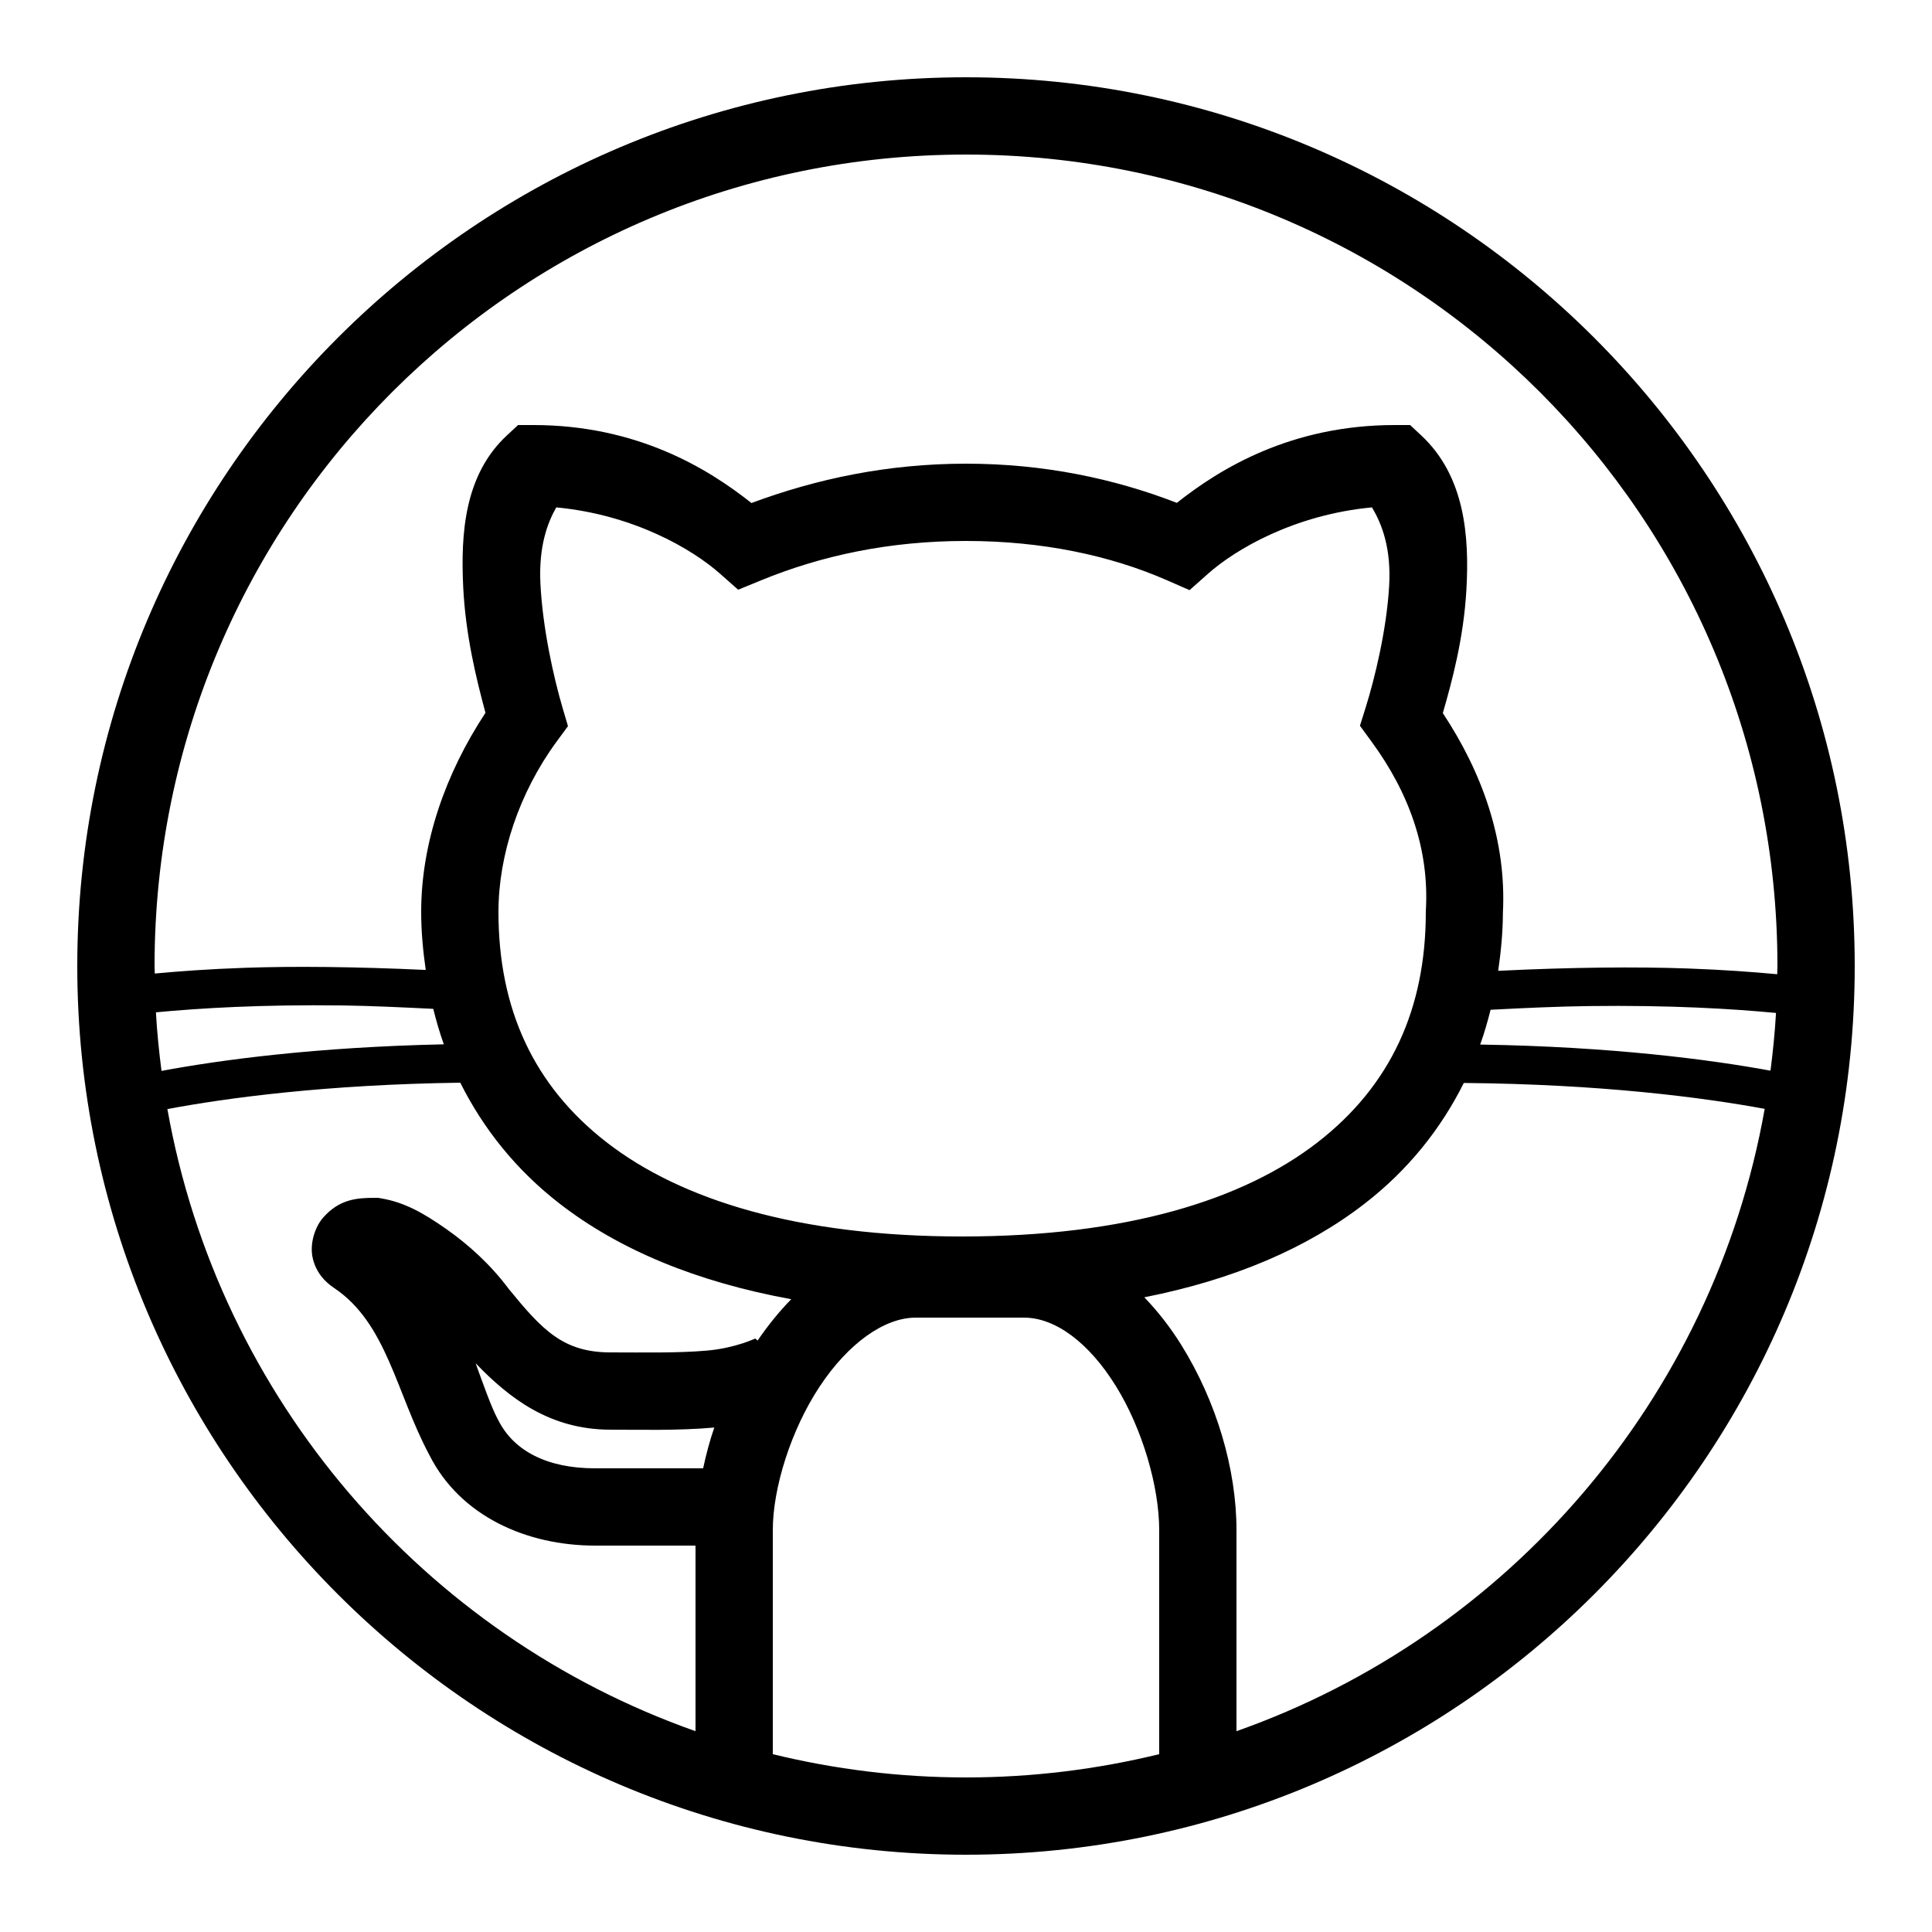
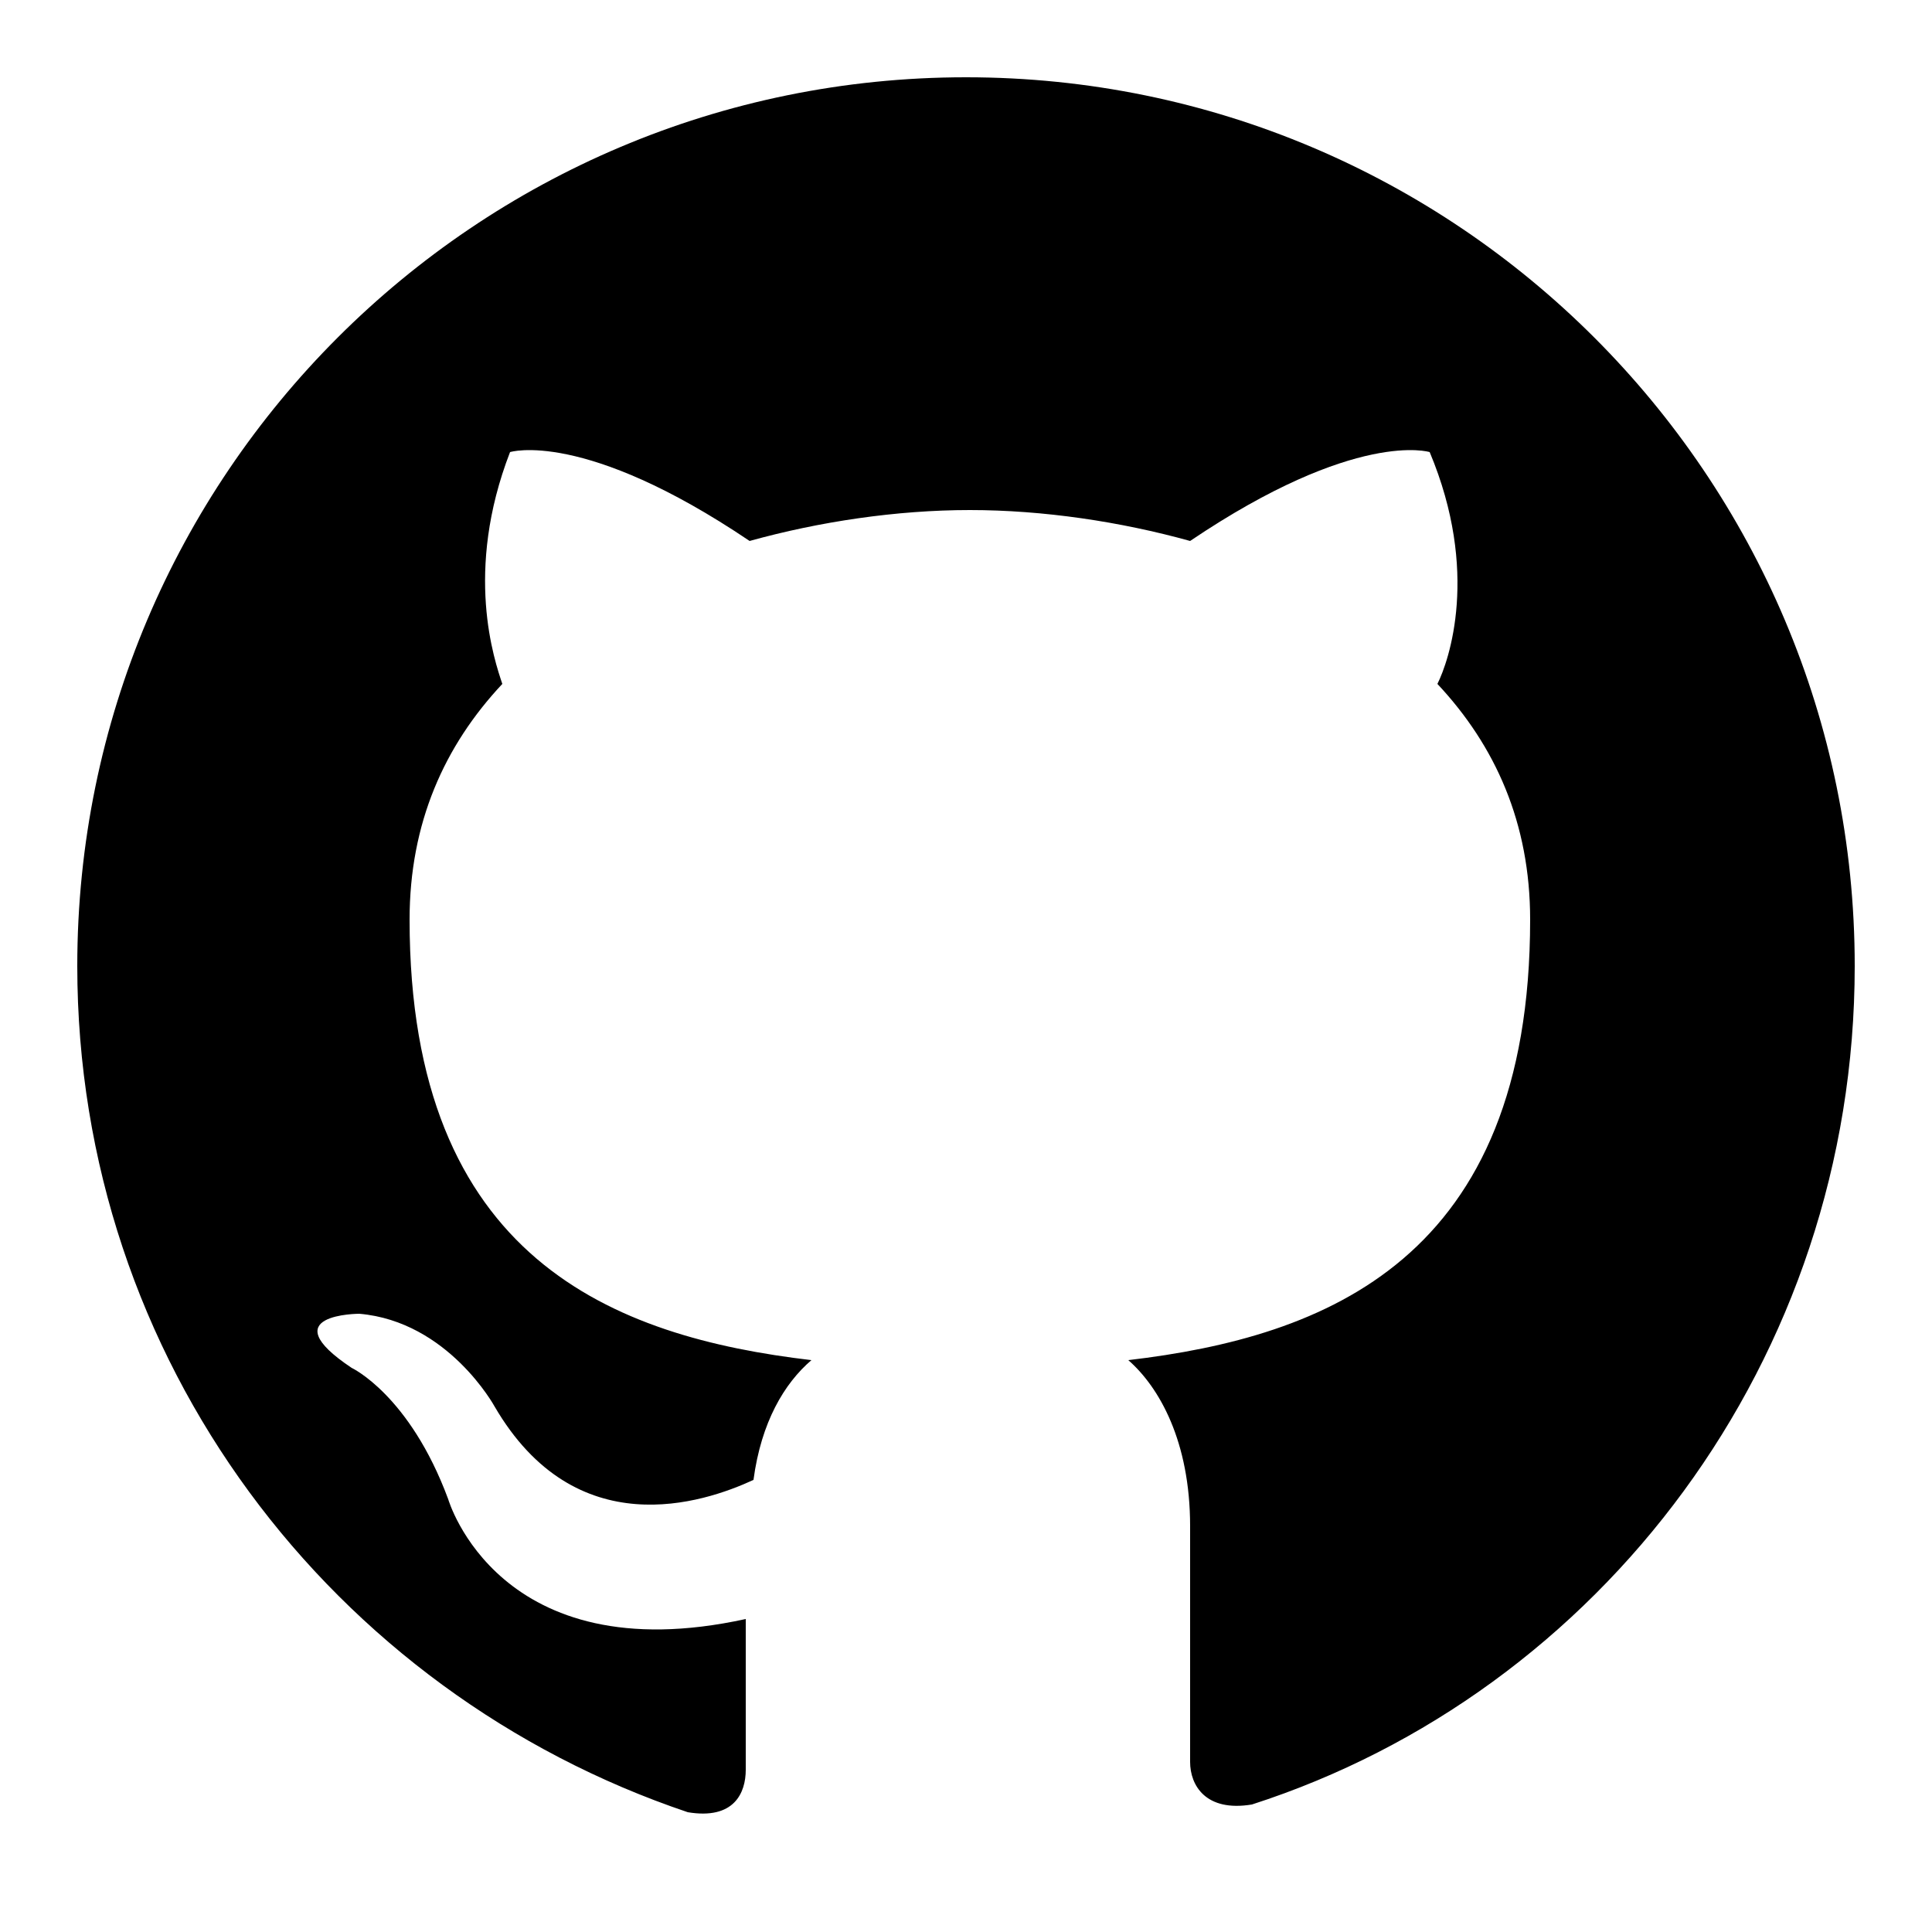
<svg xmlns="http://www.w3.org/2000/svg" viewBox="0 0 50 50" width="50px" height="50px">
-   <path d="M 25 2 C 12.311 2 2 12.311 2 25 C 2 37.689 12.311 48 25 48 C 37.689 48 48 37.689 48 25 C 48 12.311 37.689 2 25 2 z M 25 4 C 36.607 4 46 13.393 46 25 C 46 25.071 45.995 25.142 45.994 25.213 C 45.355 25.154 44.616 25.098 43.676 25.064 C 42.347 25.017 40.672 25.031 38.773 25.125 C 38.844 24.635 38.893 24.137 38.895 23.627 C 38.991 21.754 38.363 20.002 37.34 18.455 C 37.587 17.601 37.877 16.515 37.949 15.283 C 38.032 13.879 37.911 12.322 36.783 11.27 L 36.494 11 L 36.1 11 C 33.417 11 31.58 12.123 30.457 13.014 C 28.836 12.386 27.012 12 25 12 C 22.976 12 21.136 12.391 19.447 13.018 C 18.325 12.127 16.487 11 13.801 11 L 13.408 11 L 13.119 11.268 C 12.021 12.287 11.92 13.802 11.988 15.199 C 12.049 16.432 12.322 17.552 12.564 18.447 C 11.524 20.025 10.9 21.822 10.9 23.6 C 10.9 24.111 10.948 24.61 11.018 25.102 C 9.212 25.018 7.602 25.002 6.324 25.047 C 5.385 25.08 4.645 25.136 4.006 25.195 C 4.005 25.13 4 25.065 4 25 C 4 13.393 13.393 4 25 4 z M 14.396 13.131 C 16.414 13.322 17.932 14.223 18.635 14.848 L 19.104 15.262 L 19.682 15.025 C 21.263 14.374 23.027 14 25 14 C 26.973 14 28.737 14.376 30.199 15.016 L 30.785 15.273 L 31.264 14.848 C 31.967 14.223 33.487 13.322 35.506 13.131 C 35.774 13.576 36.007 14.209 35.951 15.166 C 35.884 16.312 35.577 17.56 35.346 18.301 L 35.195 18.783 L 35.494 19.191 C 36.484 20.541 36.988 22.001 36.902 23.545 L 36.9 23.572 L 36.9 23.6 C 36.9 26.095 36.002 28.092 34.088 29.572 C 32.174 31.052 29.153 32 24.9 32 C 20.648 32 17.625 31.052 15.711 29.572 C 13.797 28.092 12.9 26.095 12.9 23.6 C 12.9 22.135 13.429 20.524 14.406 19.191 L 14.699 18.793 L 14.559 18.318 C 14.327 17.53 14.043 16.254 13.986 15.102 C 13.939 14.143 14.166 13.537 14.396 13.131 z M 8.885 26.021 C 9.591 26.031 10.401 26.069 11.213 26.109 C 11.29 26.421 11.379 26.728 11.486 27.027 C 8.179 27.097 5.705 27.43 4.18 27.715 C 4.115 27.214 4.064 26.71 4.035 26.199 C 5.162 26.092 6.751 25.994 8.885 26.021 z M 41.115 26.037 C 43.248 26.01 44.836 26.108 45.963 26.215 C 45.934 26.718 45.884 27.216 45.82 27.709 C 44.241 27.419 41.7 27.087 38.307 27.033 C 38.412 26.74 38.5 26.438 38.576 26.133 C 39.471 26.085 40.345 26.047 41.115 26.037 z M 11.912 28.02 C 12.509 29.215 13.362 30.283 14.488 31.154 C 16.029 32.346 18.032 33.178 20.477 33.623 C 20.157 33.952 19.866 34.313 19.607 34.693 L 19.547 34.641 C 19.552 34.634 19.05 34.886 18.299 34.953 C 17.548 35.02 16.622 35 15.801 35 C 14.576 35 14.036 34.421 13.174 33.367 C 12.696 32.724 12.114 32.202 11.549 31.807 C 10.97 31.401 10.476 31.116 9.865 31.014 L 9.783 31 L 9.699 31 C 9.233 31 8.781 31.034 8.359 31.516 C 8.149 31.757 8.003 32.203 8.098 32.58 C 8.192 32.958 8.431 33.19 8.645 33.332 C 10.011 34.243 10.253 36.047 11.109 37.65 C 11.909 39.244 13.636 40 15.4 40 L 18 40 L 18 44.803 C 10.968 42.321 5.665 36.205 4.332 28.703 C 5.863 28.415 8.427 28.068 11.912 28.02 z M 37.883 28.027 C 41.446 28.058 44.081 28.404 45.67 28.697 C 44.339 36.202 39.034 42.32 32 44.803 L 32 39.6 C 32 38.015 31.48 36.268 30.574 34.811 C 30.299 34.368 29.976 33.95 29.615 33.574 C 31.93 33.117 33.832 32.299 35.312 31.154 C 36.437 30.285 37.288 29.22 37.883 28.027 z M 23.699 34.1 L 26.5 34.1 C 27.313 34.1 28.18 34.747 28.875 35.865 C 29.57 36.983 30 38.484 30 39.6 L 30 45.398 C 28.397 45.789 26.724 46 25 46 C 23.276 46 21.603 45.789 20 45.398 L 20 39.6 C 20 38.509 20.468 37.011 21.209 35.889 C 21.95 34.766 22.886 34.1 23.699 34.1 z M 12.309 35.281 C 13.174 36.179 14.223 37 15.801 37 C 16.58 37 17.552 37.028 18.477 36.945 C 18.48 36.945 18.483 36.944 18.486 36.943 C 18.365 37.293 18.274 37.646 18.197 38 L 15.4 38 C 14.167 38 13.296 37.554 12.895 36.752 L 12.887 36.738 L 12.881 36.727 C 12.716 36.421 12.501 35.811 12.309 35.281 z" />
+   <path d="M25,2C12.3,2,2,12.3,2,25c0,10.2,6.6,18.8,15.8,21.9c1.2,0.2,1.5-0.5,1.5-1.1c0-0.5,0-2,0-3.9c-6.4,1.4-7.7-3.1-7.7-3.1c-1-2.7-2.5-3.4-2.5-3.4c-2.1-1.4,0.2-1.4,0.2-1.4c2.3,0.2,3.5,2.4,3.5,2.4c2.1,3.6,5.4,2.5,6.7,1.9c0.2-1.5,0.8-2.5,1.5-3.1c-5.1-0.6-10.4-2.6-10.4-11.4c0-2.5,0.9-4.5,2.4-6.1c-0.2-0.6-1-2.9,0.2-6c0,0,1.9-0.6,6.2,2.3c1.8-0.5,3.8-0.8,5.7-0.8c1.9,0,3.9,0.3,5.7,0.8c4.3-2.9,6.2-2.3,6.2-2.3c1.3,3.1,0.5,5.4,0.2,6c1.5,1.6,2.4,3.6,2.4,6.1c0,8.8-5.3,10.8-10.4,11.4c0.8,0.7,1.6,2.1,1.6,4.3c0,3.1,0,5.6,0,6.1c0,0.6,0.4,1.3,1.6,1.1C41.4,43.8,48,35.2,48,25C48,12.3,37.7,2,25,2z" fill="#000000" />
</svg>
